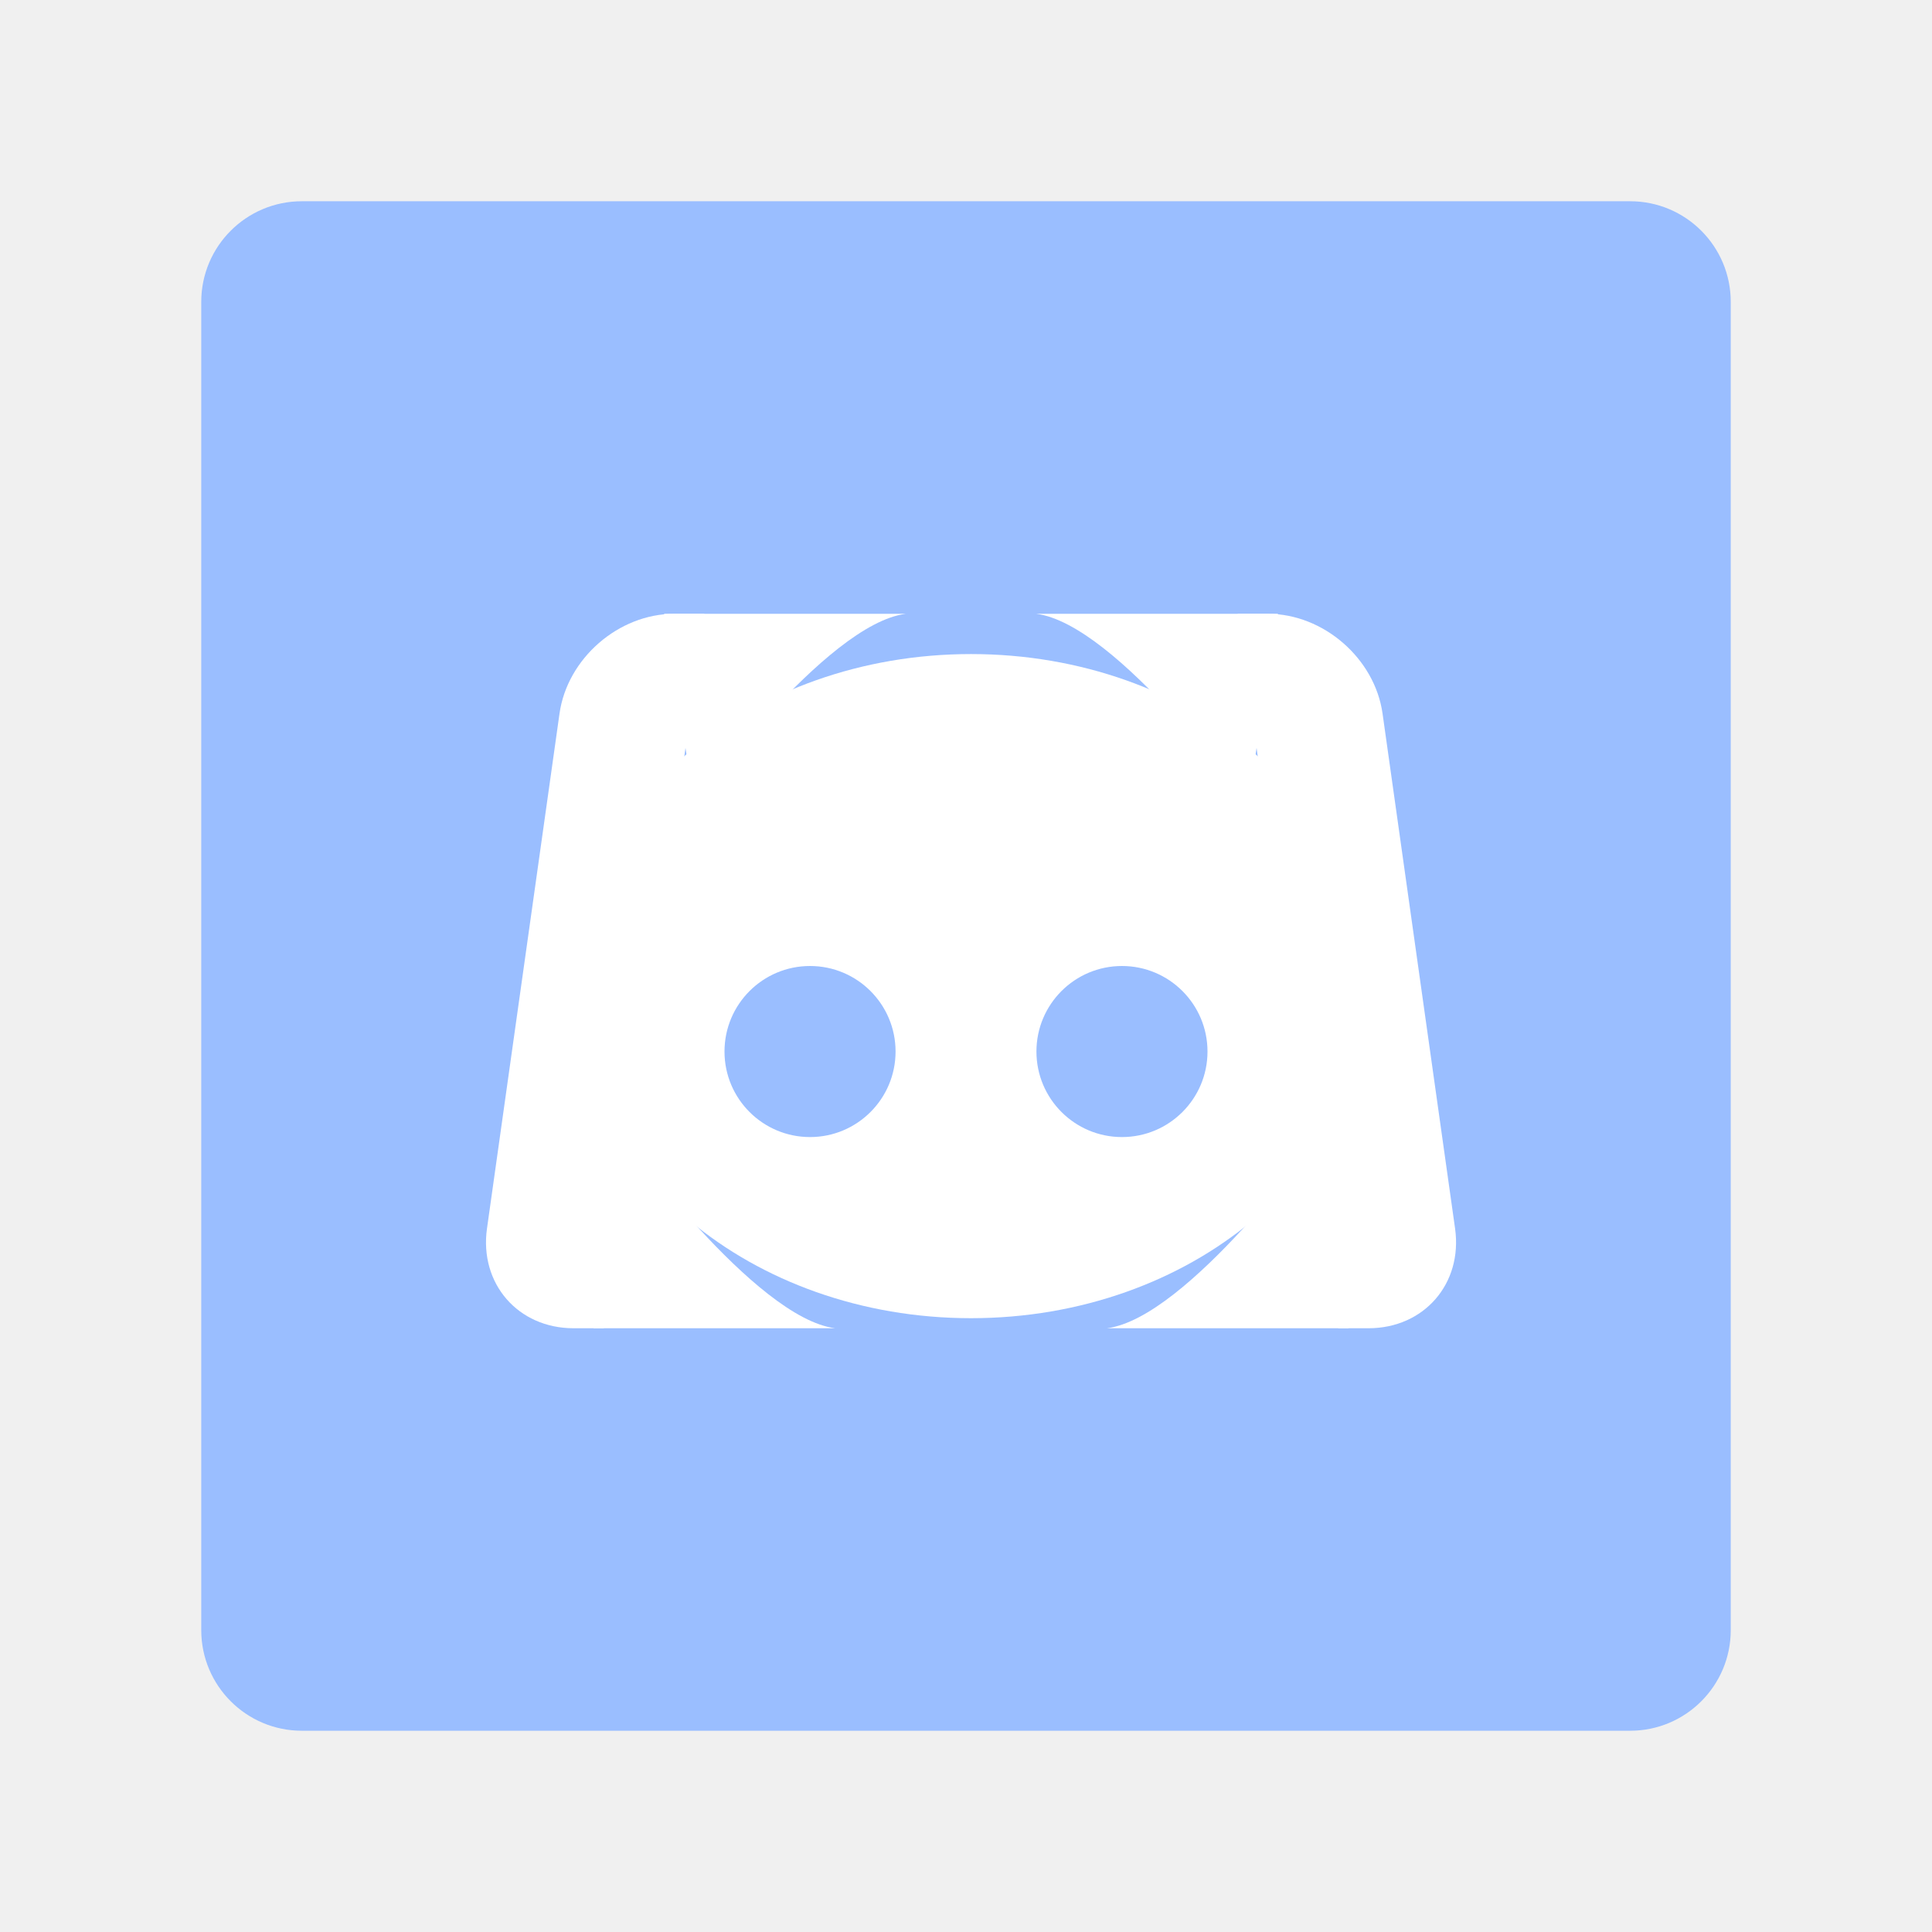
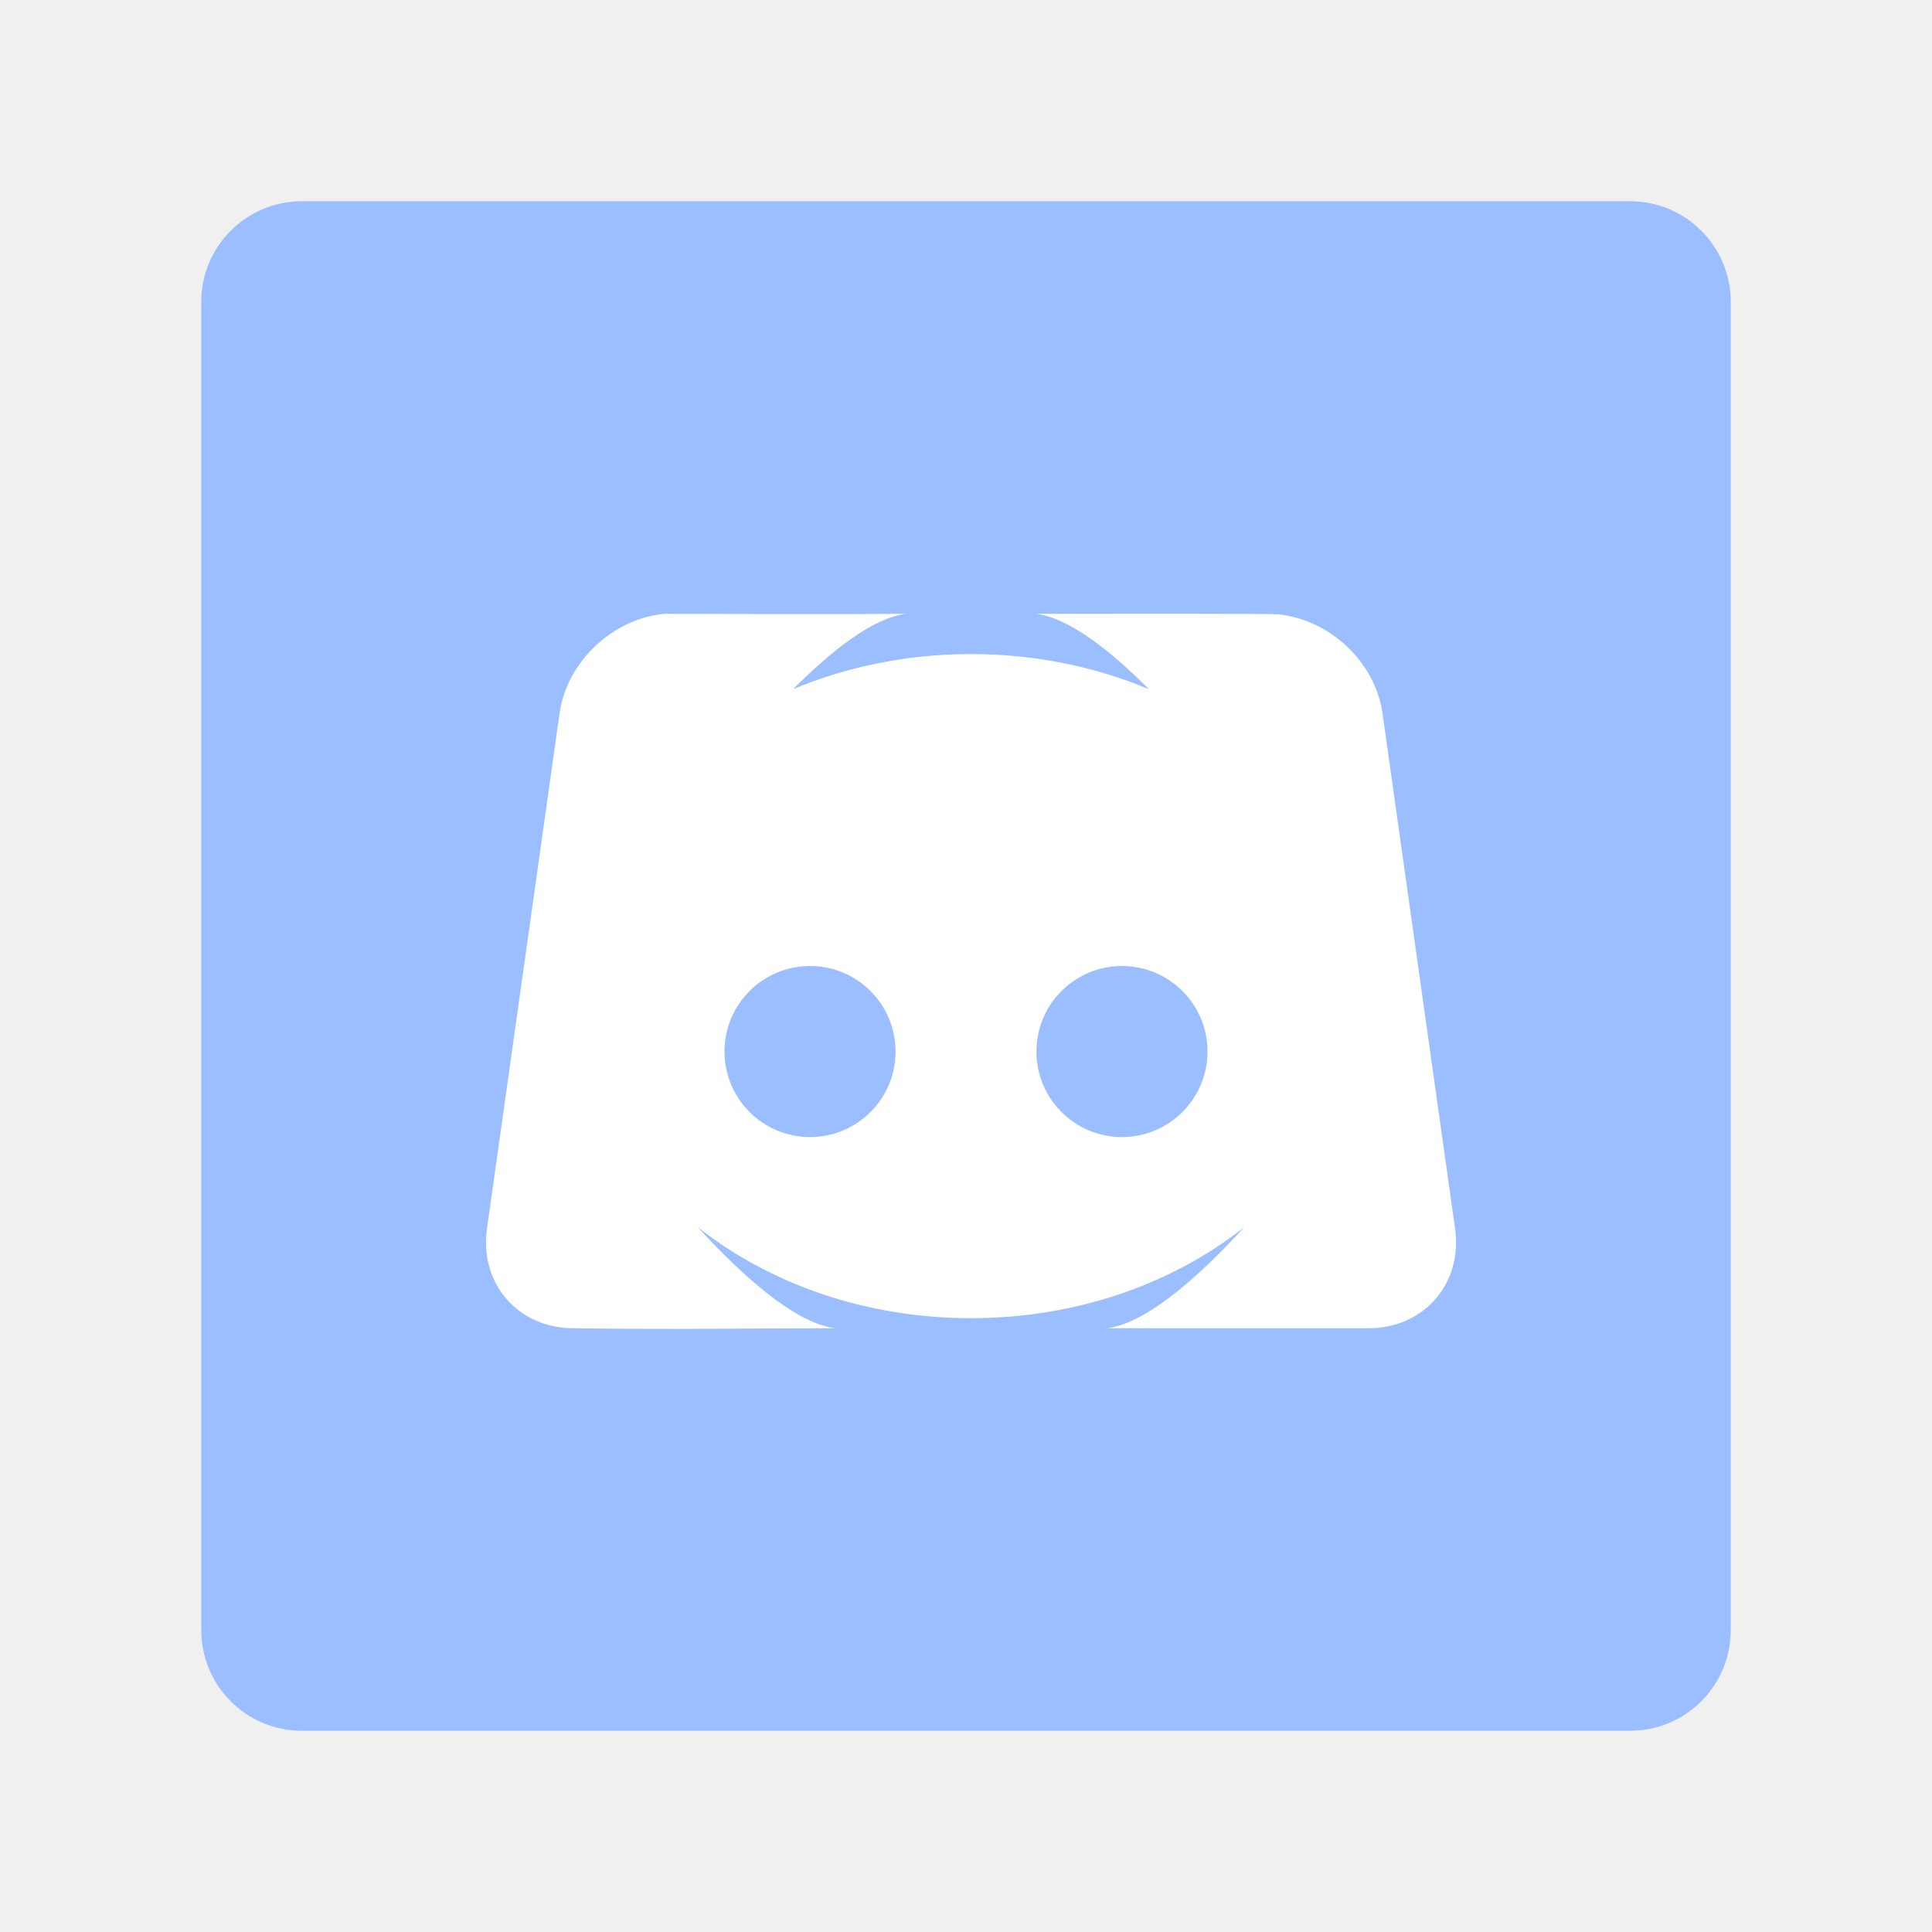
- <svg xmlns="http://www.w3.org/2000/svg" width="192" height="192" viewBox="0 0 192 192">
-   <g fill="none" fill-rule="evenodd">
-     <rect width="152" height="152" x="20" y="20" fill="#9ABEFF" rx="10" />
-     <path fill="#FFF" d="M96.5,65 C118.315,65 136,79.775 136,98 C136,116.225 118.315,131 96.5,131 C74.685,131 57,116.225 57,98 C57,79.775 74.685,65 96.5,65 Z M80.5,96 C75.806,96 72,99.806 72,104.5 C72,109.194 75.806,113 80.5,113 C85.194,113 89,109.194 89,104.5 C89,99.806 85.194,96 80.5,96 Z M111.5,96 C106.806,96 103,99.806 103,104.5 C103,109.194 106.806,113 111.5,113 C116.194,113 120,109.194 120,104.5 C120,99.806 116.194,96 111.5,96 Z" />
-     <g fill="#FFF" transform="translate(47 61)">
-       <path d="M8.604,9.91 C9.375,4.437 14.474,0 20.001,0 L23,0 L13,71 L10.001,71 C4.478,71 0.626,66.559 1.396,61.09 L8.604,9.91 Z" />
-       <path d="M15,52 C15,52 28,70 36,71 L11.975,71 L11.975,71 L15,52 Z M43.025,0 C35.025,1 22.025,19 22.025,19 L22.025,19 L19,3.55271368e-15 L19,3.55271368e-15 Z" />
-     </g>
-     <g fill="#FFF" transform="matrix(-1 0 0 1 146 61)">
-       <path d="M8.604,9.91 C9.375,4.437 14.474,0 20.001,0 L23,0 L13,71 L10.001,71 C4.478,71 0.626,66.559 1.396,61.09 L8.604,9.91 Z" />
-       <path d="M15,52 C15,52 28,70 36,71 L11.975,71 L11.975,71 L15,52 Z M43.025,0 C35.025,1 22.025,19 22.025,19 L22.025,19 L19,3.55271368e-15 L19,3.55271368e-15 Z" />
-     </g>
-   </g>
+ <svg xmlns="http://www.w3.org/2000/svg" width="192" height="192" version="1.1" viewBox="0 0 192 192">
+   <rect x="20" y="20" width="152" height="152" rx="10" style="fill-rule:evenodd;fill:#9abeff" />
+   <path d="m66.008 61c-5.133 0.491-9.68 4.767-10.404 9.91l-7.207 51.18c-0.77 5.468 3.082 9.91 8.605 9.91 10.392 0.144 17.332 0 25.998 0-4.05-0.506-9.377-5.368-13.654-10.047 7.079 5.603 16.633 9.047 27.154 9.047 10.522 0 20.075-3.444 27.154-9.047-4.277 4.679-9.604 9.541-13.654 10.047h25.998c5.524 0 9.376-4.442 8.605-9.91l-7.207-51.18c-0.724-5.143-5.272-9.37-10.404-9.861-1.231-0.079-15.253-0.049-24.018-0.049 3.308 0.413 7.464 3.74 11.209 7.492-5.321-2.23-11.325-3.492-17.684-3.492-6.359 0-12.362 1.262-17.684 3.492 3.745-3.752 7.901-7.079 11.209-7.492-7.977 0.06-15.874 0.007-24.017 0zm14.492 35c4.694 0 8.5 3.806 8.5 8.5s-3.806 8.5-8.5 8.5-8.5-3.806-8.5-8.5 3.806-8.5 8.5-8.5zm31 0c4.694 0 8.5 3.806 8.5 8.5s-3.806 8.5-8.5 8.5-8.5-3.806-8.5-8.5 3.806-8.5 8.5-8.5z" style="fill-rule:evenodd;fill:#fff" />
</svg>
